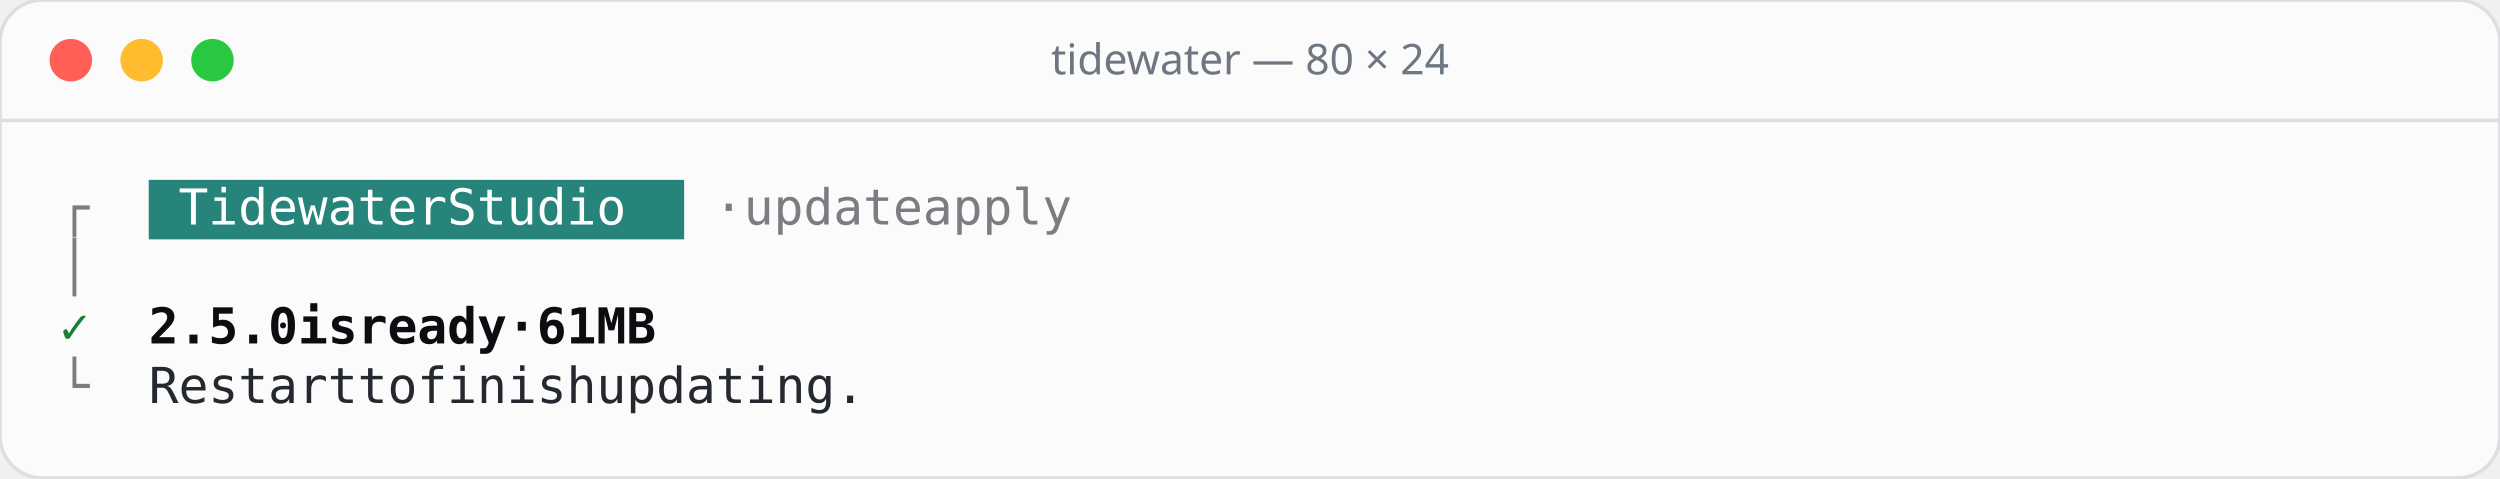
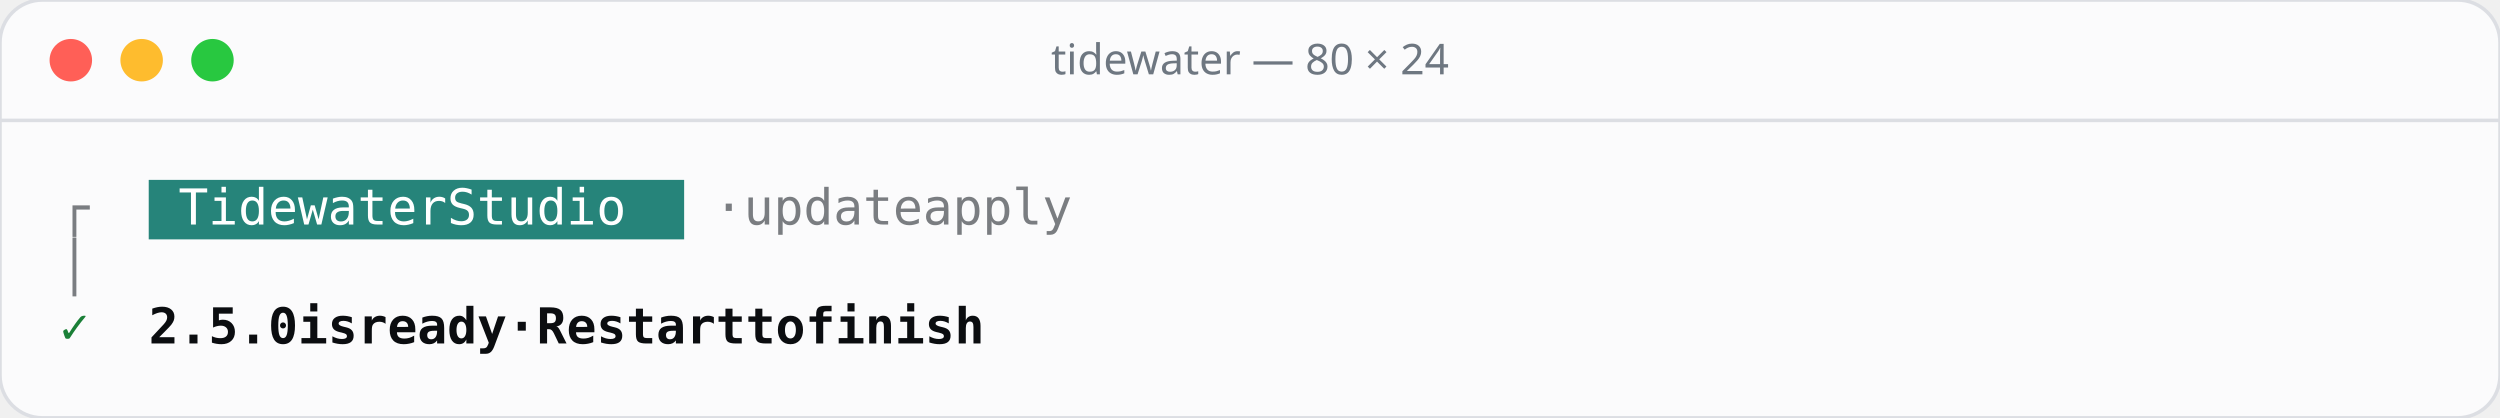
- <svg xmlns="http://www.w3.org/2000/svg" width="706" height="135" viewBox="0 0 706 135">
-   <rect width="706" height="135" rx="12" fill="#fbfbfc" stroke="#dcdee3" />
+ <svg xmlns="http://www.w3.org/2000/svg" width="706" height="118" viewBox="0 0 706 118">
+   <rect width="706" height="118" rx="12" fill="#fbfbfc" stroke="#dcdee3" />
  <line x1="0" y1="34" x2="706" y2="34" stroke="#dcdee3" />
  <circle cx="20" cy="17" r="6" fill="#ff5f57" />
  <circle cx="40" cy="17" r="6" fill="#febc2e" />
  <circle cx="60" cy="17" r="6" fill="#28c840" />
  <text x="353" y="21" text-anchor="middle" font-family="Rubik, system-ui, sans-serif" font-size="12" font-weight="500" fill="#6e7781">tidewater — 80 × 24</text>
  <g font-family="'JetBrains Mono', ui-monospace, monospace" font-size="14">
    <rect x="42.0" y="50.8" width="151.2" height="16.8" fill="#26847a" />
    <text x="16.8" y="63.4" fill="#7a7d81">┌</text>
    <text x="50.4 58.8 67.2 75.6 84.0 92.4 100.8 109.2 117.6 134.4 142.8 151.2 159.6 168.0 176.4" y="63.4" fill="#ffffff">TidewaterStudio</text>
    <text x="201.6 218.4 226.8 235.2 243.6 252.0 260.4 277.2 285.6 294.0 302.4 310.8" y="63.4" fill="#7a7d81">·updateapply</text>
    <text x="16.8" y="80.2" fill="#7a7d81">│</text>
    <text x="16.8" y="97.0" fill="#1a7f37">✓</text>
-     <text x="42.0 50.4 58.8 67.2 75.6 92.4 100.8 117.6 126.0 134.4 142.8 151.2 168.0 184.8 193.2 210.0 218.4" y="97.0" fill="#0b0d10" font-weight="600">2.5.0isready·61MB</text>
-     <text x="16.8" y="113.8" fill="#7a7d81">└</text>
-     <text x="42.0 50.4 58.8 67.2 75.6 84.0 92.4 109.2 117.6 134.4 142.8 151.2 159.6 168.0 176.4 193.2 201.6 210.0 218.4 226.8 235.2 243.6 252.0 260.4" y="113.8" fill="#24292f">Restarttofinishupdating.</text>
+     <text x="42.0 50.4 58.8 67.2 75.6 92.4 100.8 117.6 126.0 134.4 142.8 151.2 168.0 184.8 193.2 201.6 210.0 218.4 226.8 235.2 252.0 260.4 277.2 285.6 294.0 302.4 310.8 319.2" y="97.0" fill="#0b0d10" font-weight="600">2.5.0isready·Restarttofinish</text>
  </g>
</svg>
